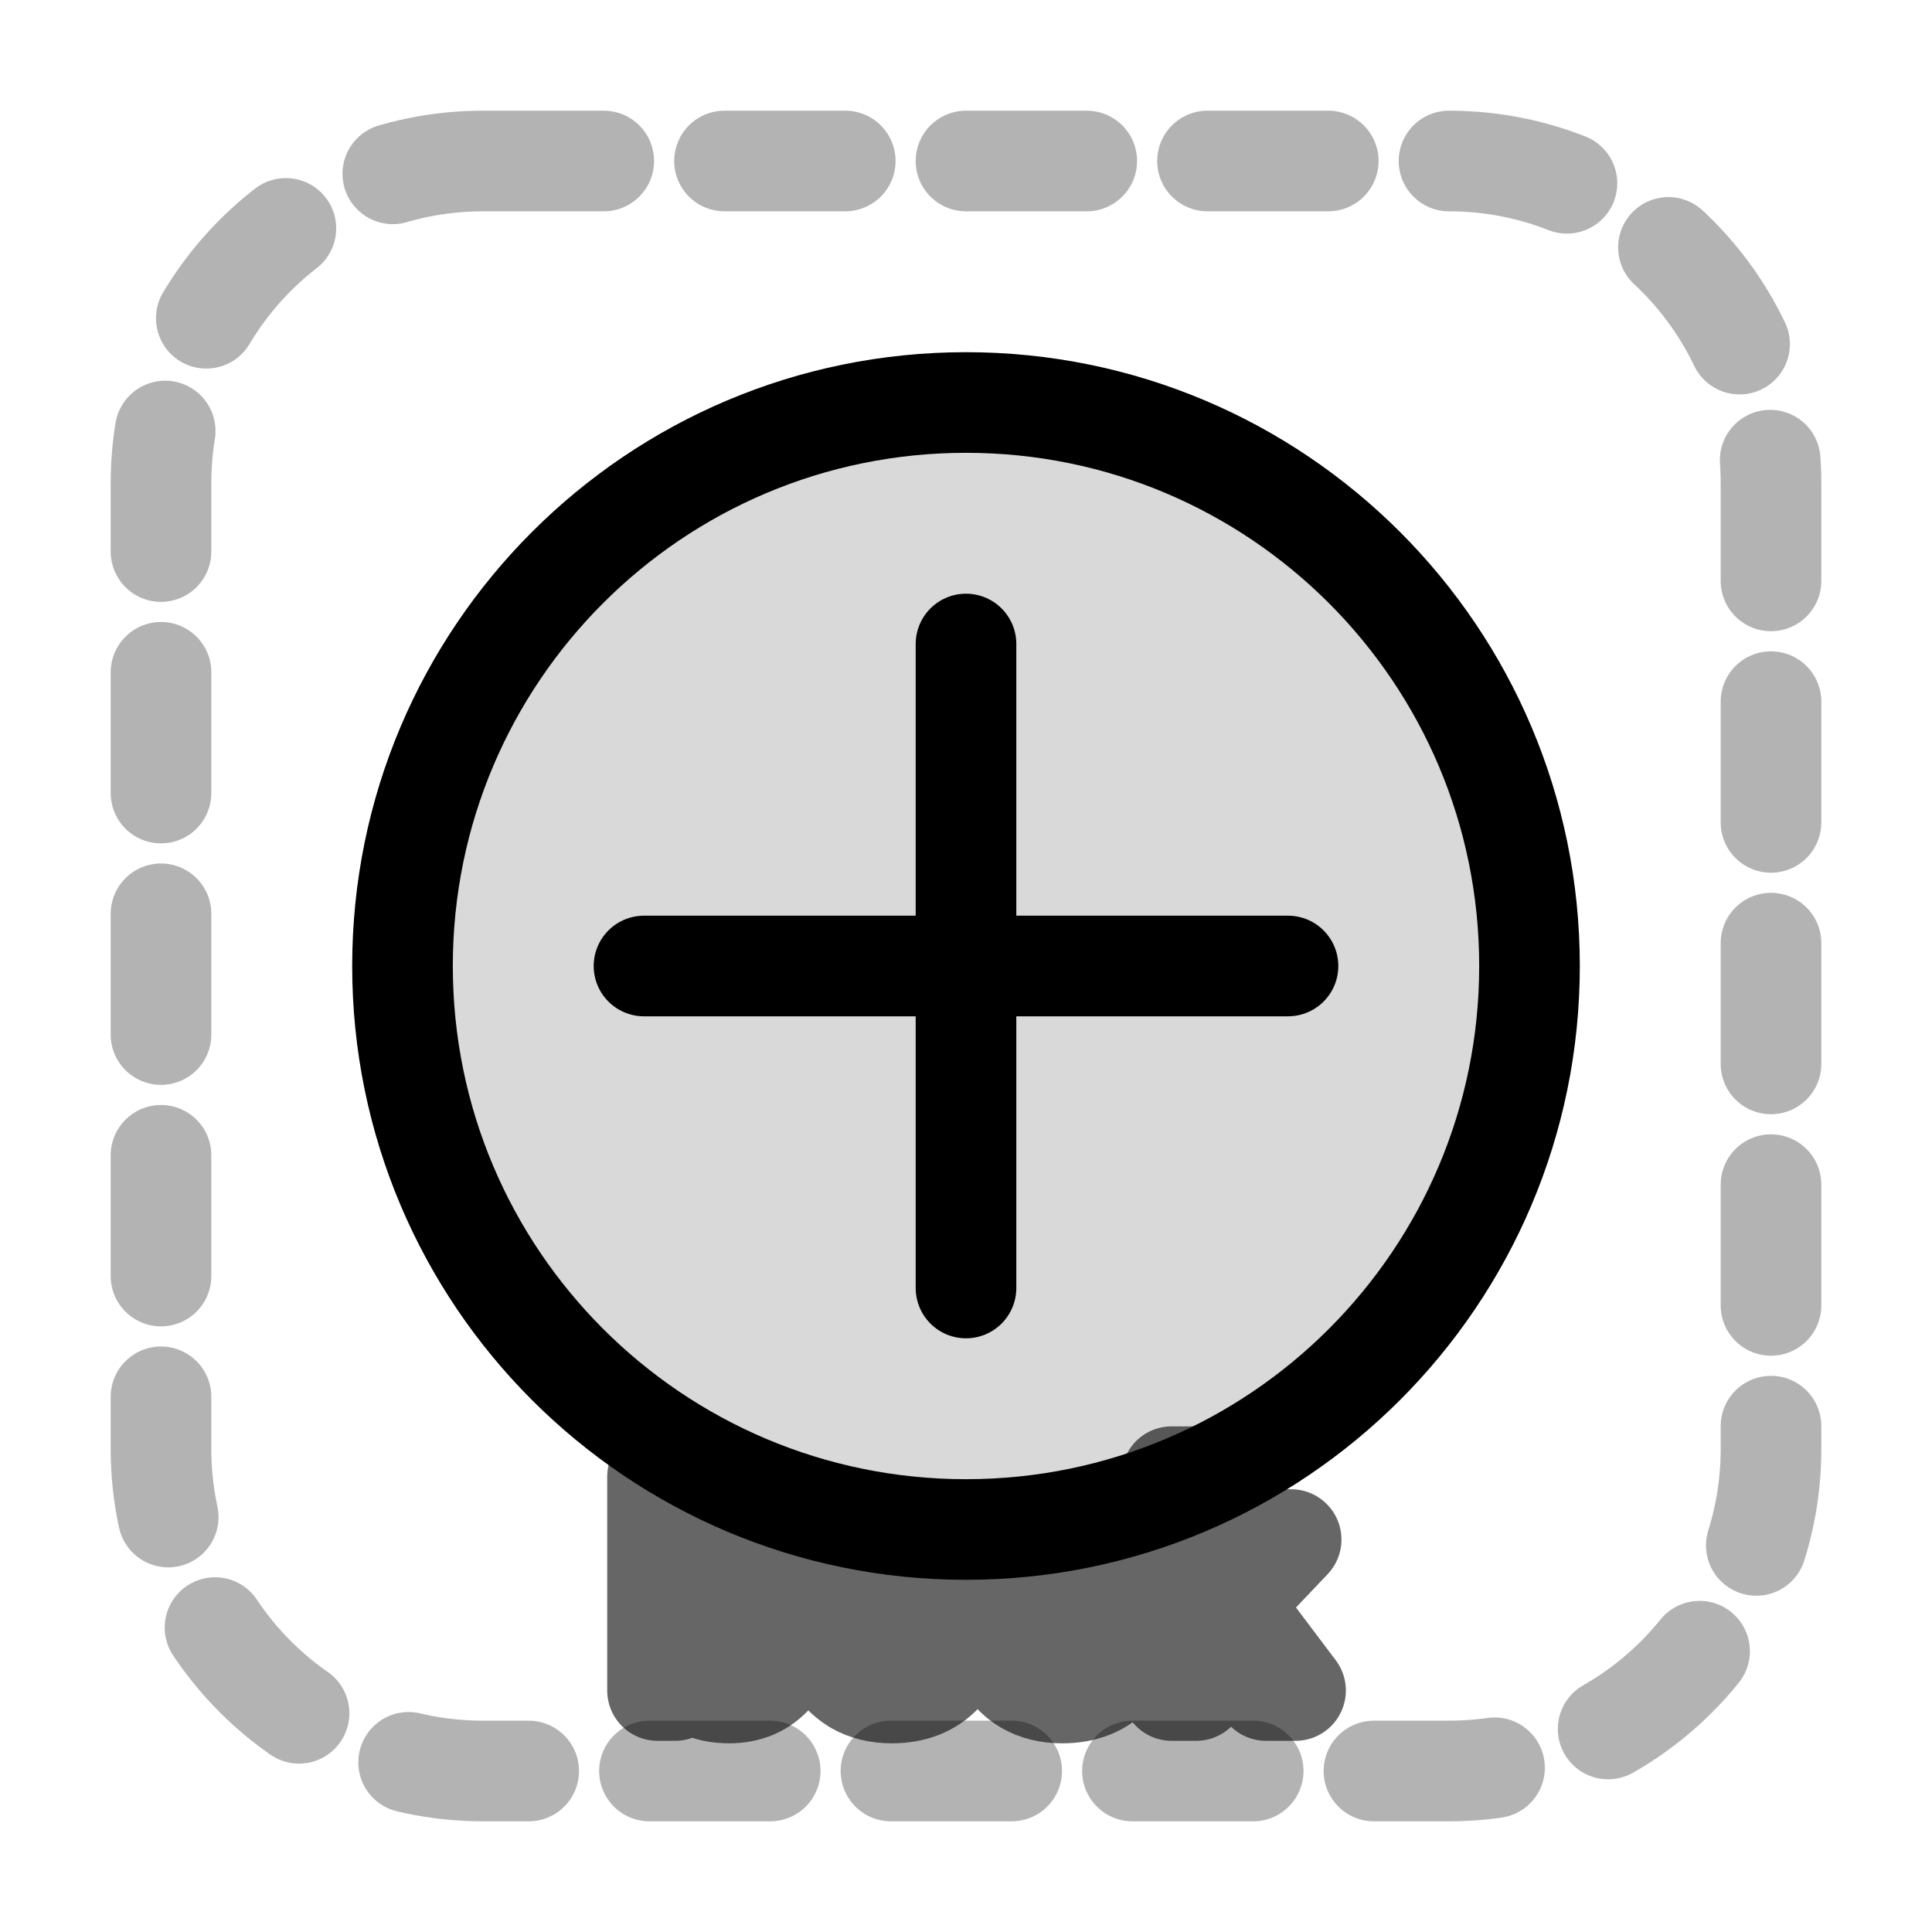
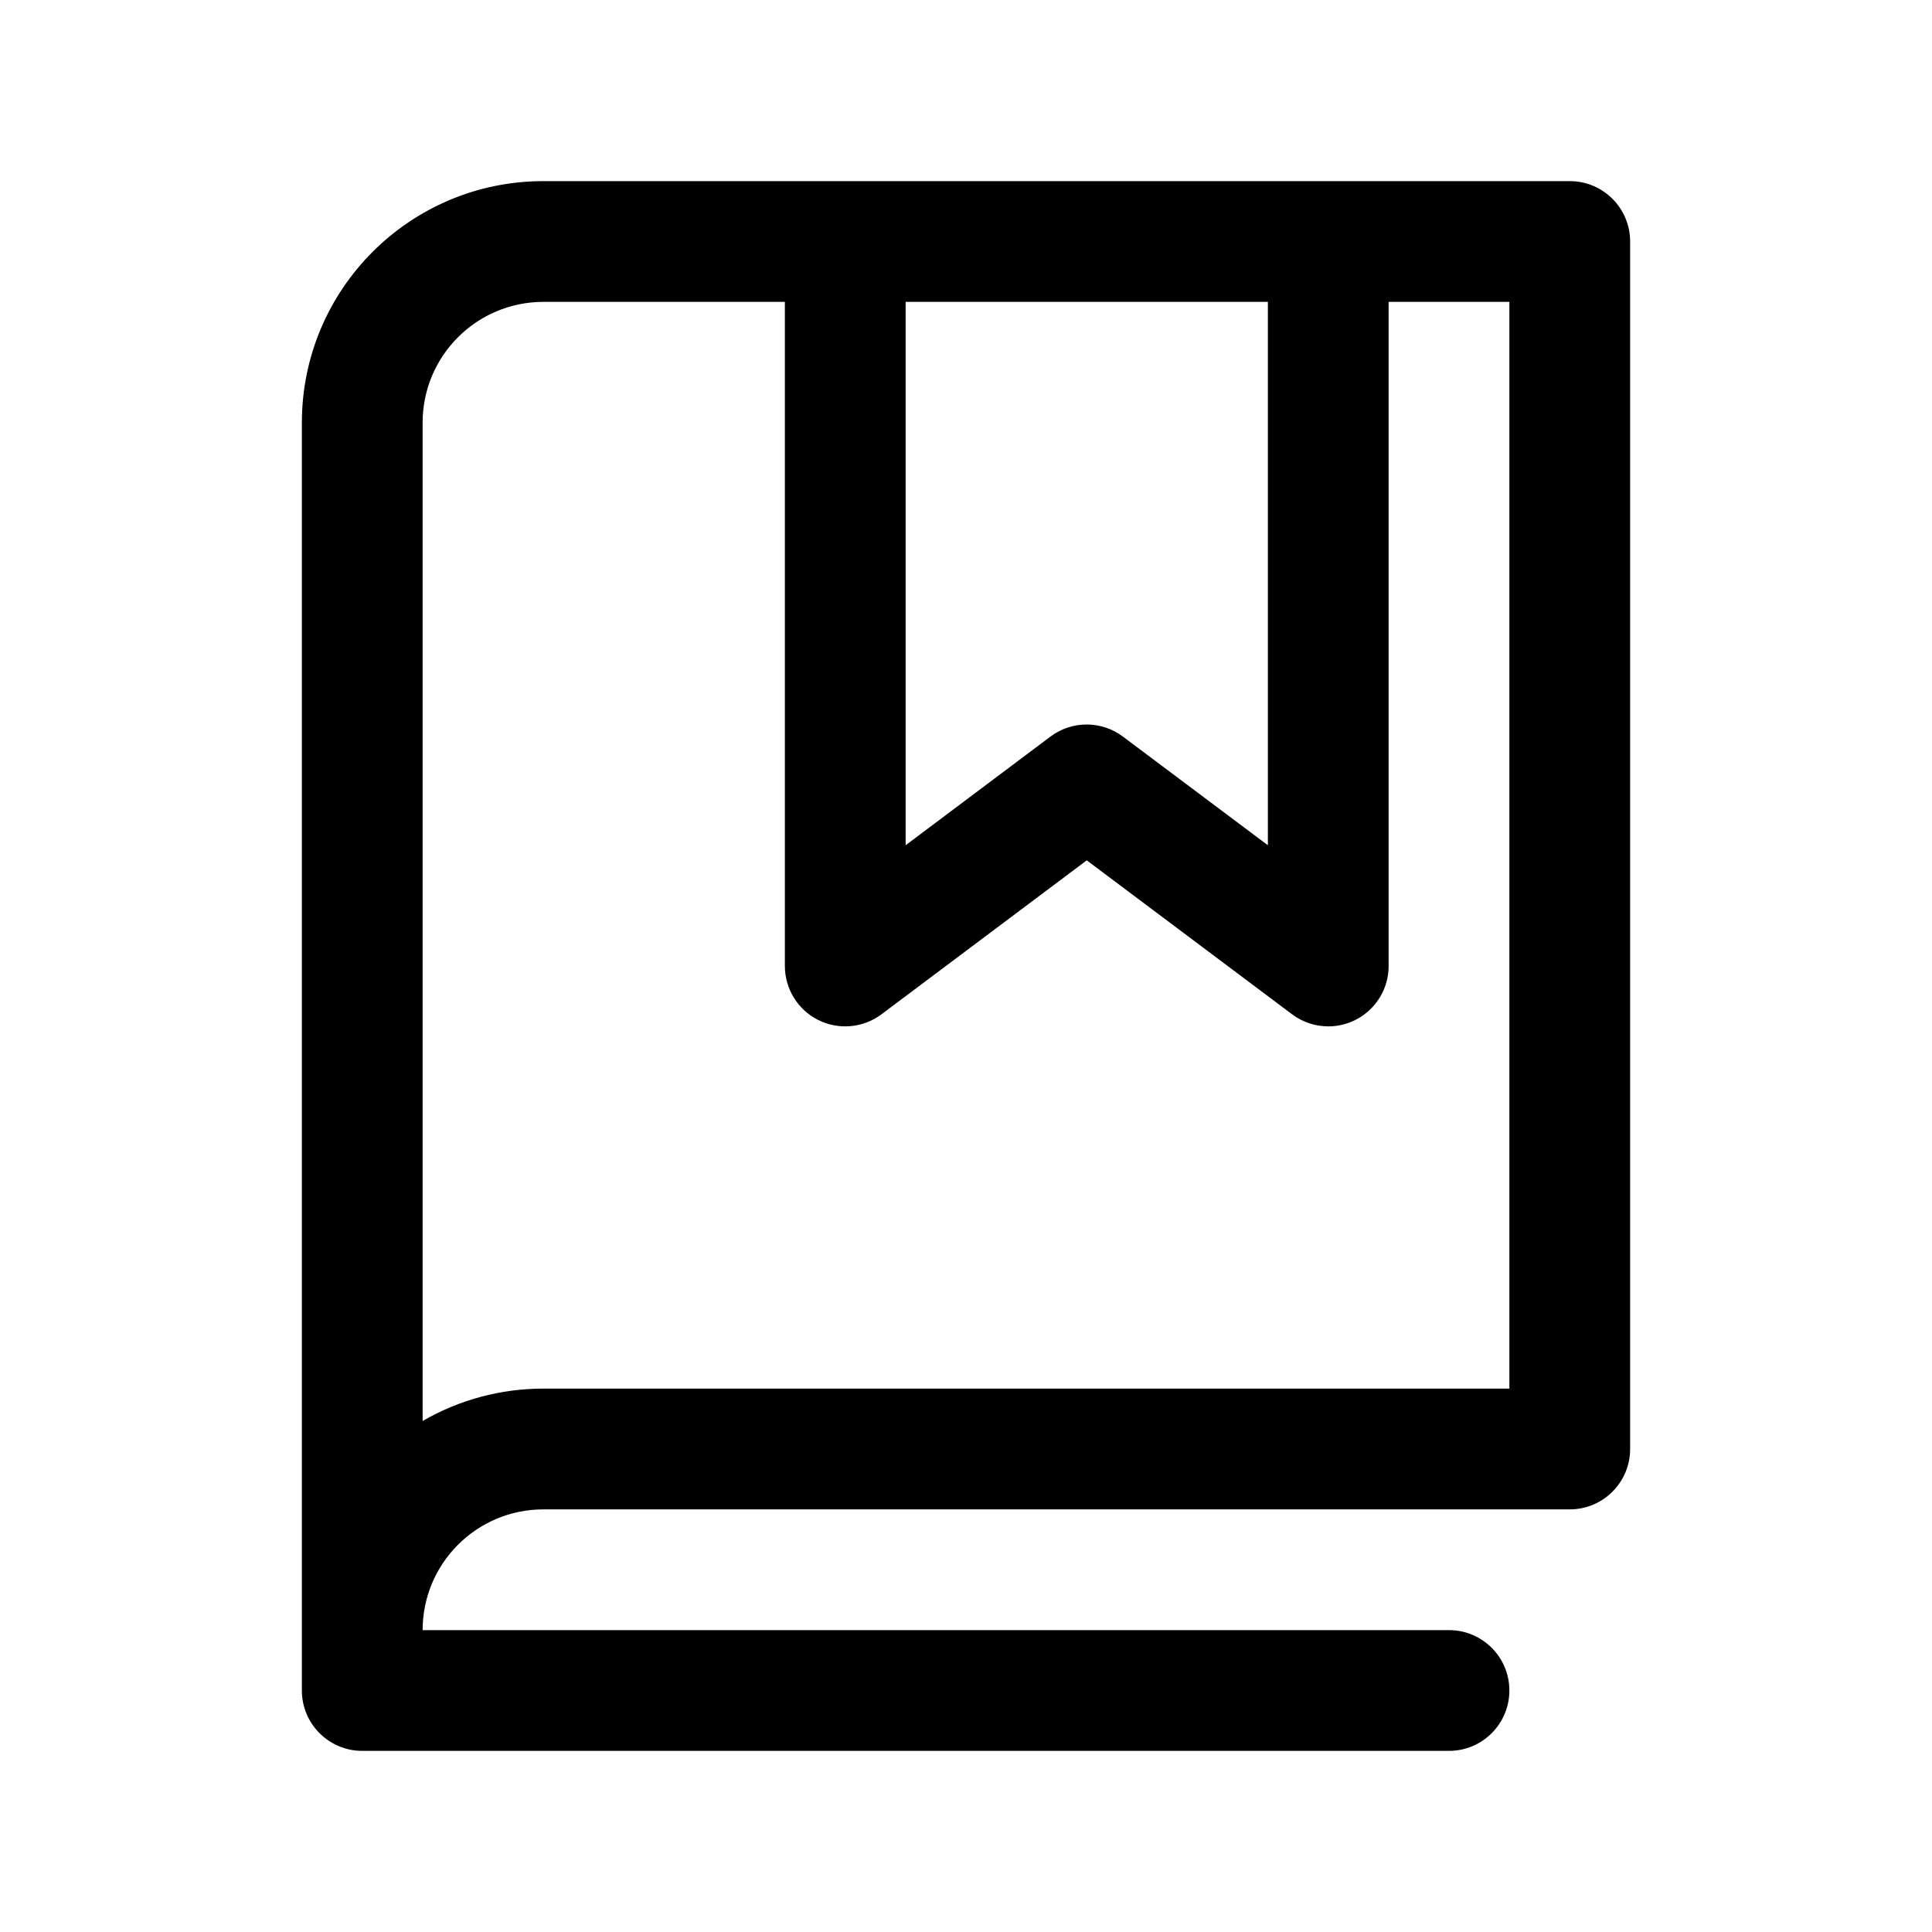
- <svg xmlns="http://www.w3.org/2000/svg" viewBox="0 0 48 48" width="48" height="48" fill="none" stroke="currentColor" stroke-width="2.5" stroke-linecap="round" stroke-linejoin="round">
-   <rect x="4" y="4" width="40" height="40" rx="8" stroke="currentColor" stroke-dasharray="3 3" opacity="0.3" />
-   <circle cx="24" cy="24" r="14" fill="currentColor" fill-opacity="0.15" />
-   <path d="M16 24h16M24 16v16" stroke="currentColor" />
-   <text x="24" y="42" font-size="7" font-family="sans-serif" text-anchor="middle" fill="currentColor" opacity="0.6">book</text>
+ <svg xmlns="http://www.w3.org/2000/svg" width="1em" height="1em" viewBox="0 0 256 256">
+   <path fill="currentColor" d="M208 24H72a32 32 0 0 0-32 32v168a8 8 0 0 0 8 8h144a8 8 0 0 0 0-16H56a16 16 0 0 1 16-16h136a8 8 0 0 0 8-8V32a8 8 0 0 0-8-8m-88 16h48v72l-19.21-14.4a8 8 0 0 0-9.6 0L120 112Zm80 144H72a31.8 31.8 0 0 0-16 4.29V56a16 16 0 0 1 16-16h32v88a8 8 0 0 0 12.8 6.4L144 114l27.21 20.4A8 8 0 0 0 176 136a8 8 0 0 0 8-8V40h16Z" />
</svg>
